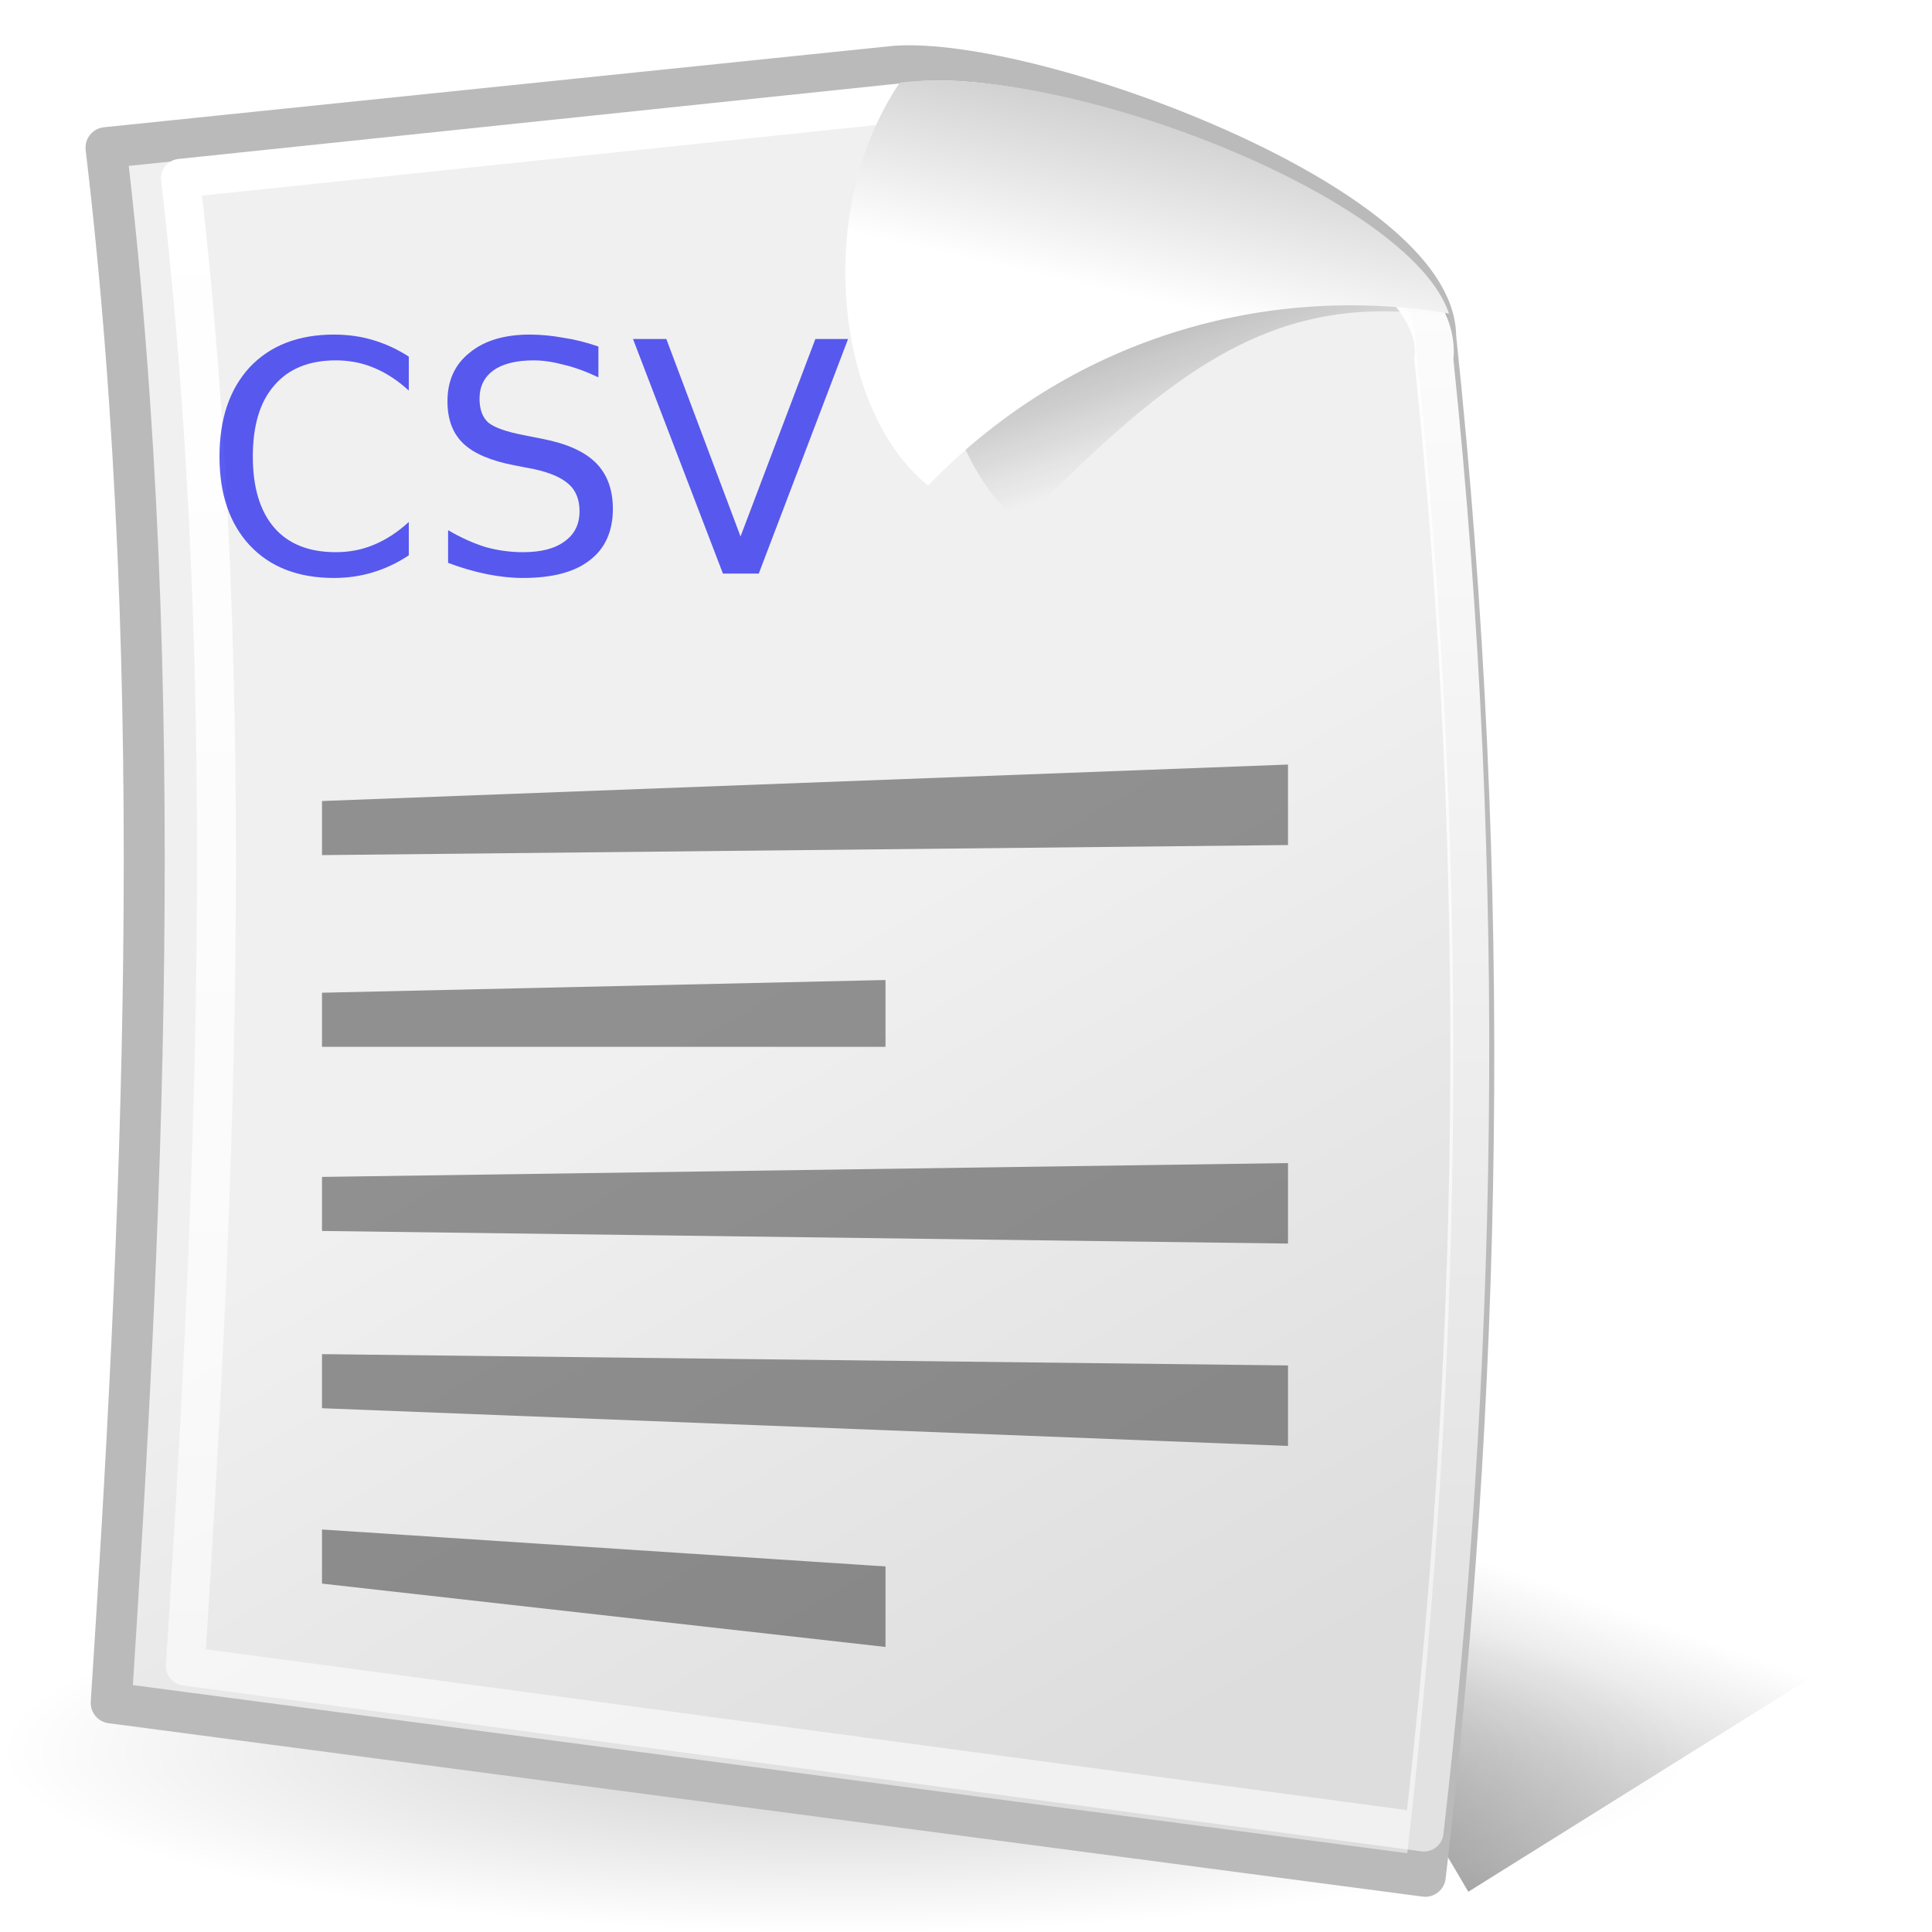
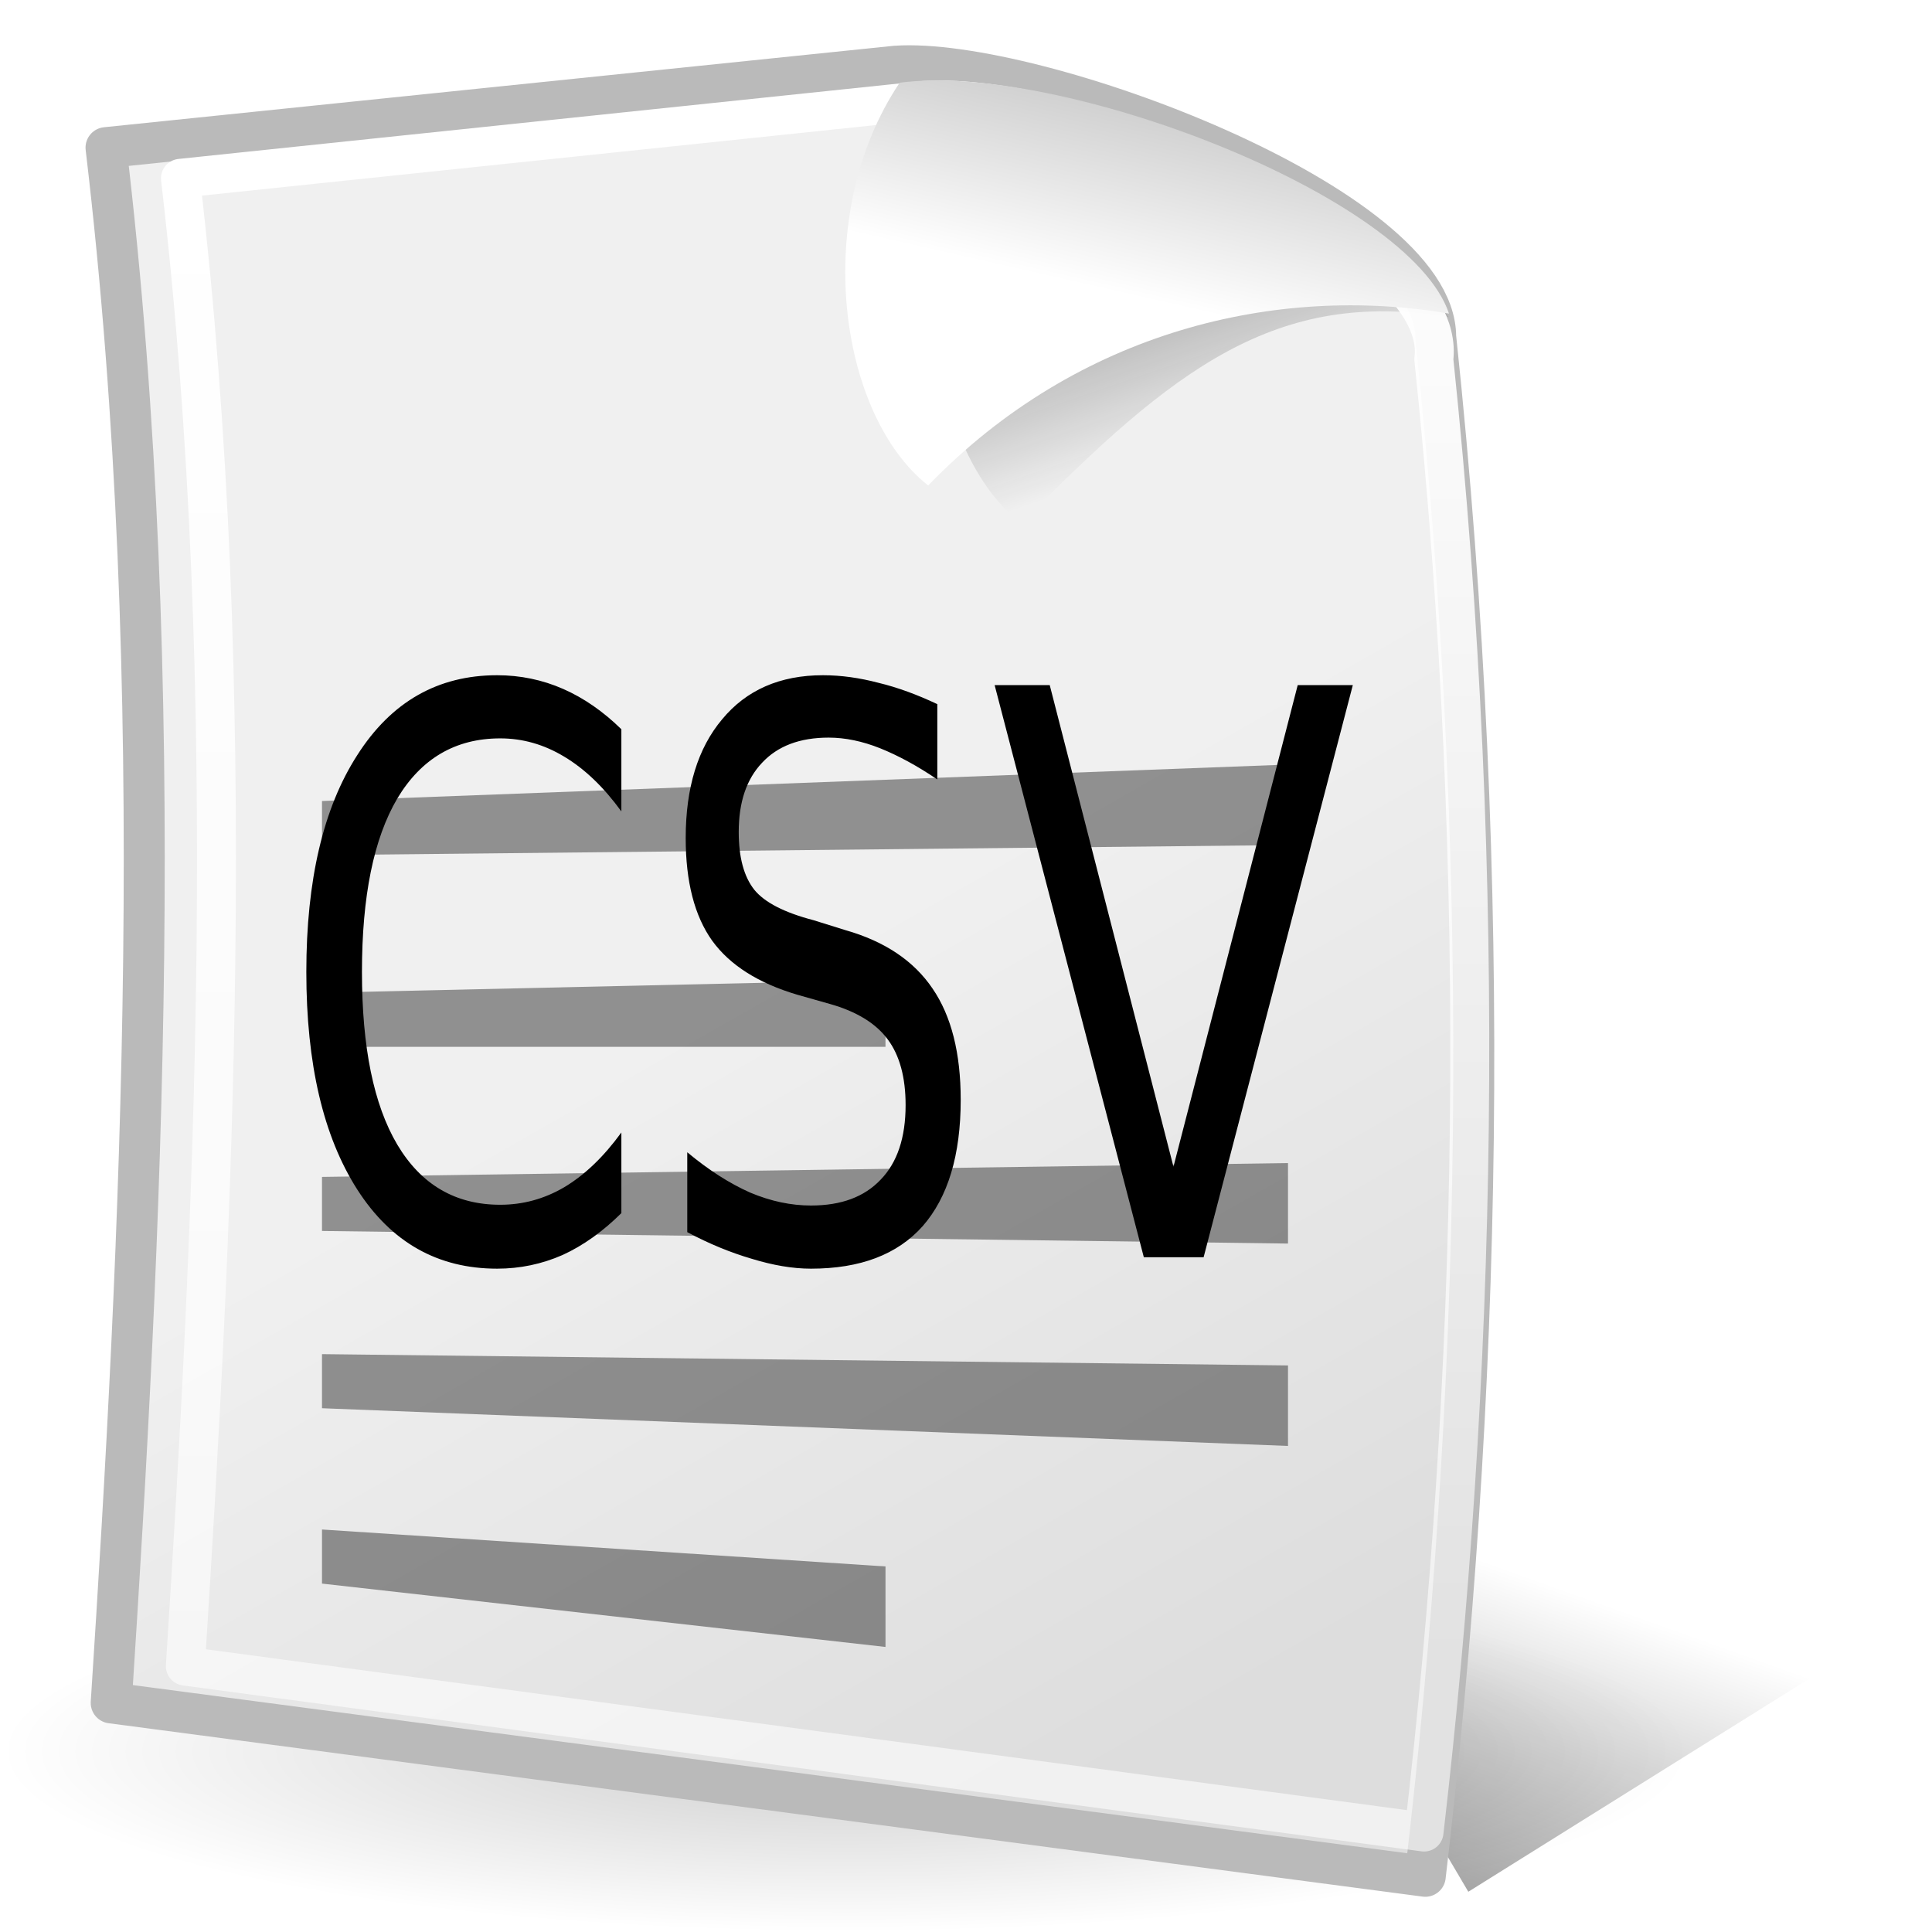
<svg xmlns="http://www.w3.org/2000/svg" xmlns:xlink="http://www.w3.org/1999/xlink" width="48" height="48" id="svg2" version="1.0">
  <defs id="defs4">
    <linearGradient id="linearGradient6438">
      <stop style="stop-color:#000000;stop-opacity:1;" offset="0" id="stop6440" />
      <stop style="stop-color:#000000;stop-opacity:0;" offset="1" id="stop6442" />
    </linearGradient>
    <linearGradient id="linearGradient4820">
      <stop style="stop-color:white;stop-opacity:1;" offset="0" id="stop4822" />
      <stop style="stop-color:white;stop-opacity:0.579" offset="1" id="stop4824" />
    </linearGradient>
    <linearGradient id="linearGradient4957">
      <stop id="stop4959" offset="0" style="stop-color:#ffffff;stop-opacity:1;" />
      <stop id="stop4961" offset="1" style="stop-color:#d0d0d0;stop-opacity:1" />
    </linearGradient>
    <linearGradient id="linearGradient5912">
      <stop style="stop-color:#000000;stop-opacity:1;" offset="0" id="stop5914" />
      <stop style="stop-color:#000000;stop-opacity:0;" offset="1" id="stop5916" />
    </linearGradient>
    <linearGradient id="linearGradient5904">
      <stop id="stop5906" offset="0" style="stop-color:#000000;stop-opacity:0.198;" />
      <stop id="stop5908" offset="1" style="stop-color:#000000;stop-opacity:0;" />
    </linearGradient>
    <linearGradient id="linearGradient2065">
      <stop style="stop-color:#ffffff;stop-opacity:1;" offset="0" id="stop2067" />
      <stop style="stop-color:#bfbfbf;stop-opacity:1;" offset="1" id="stop2069" />
    </linearGradient>
    <linearGradient id="linearGradient2057">
      <stop style="stop-color:#f0f0f0;stop-opacity:1;" offset="0" id="stop2059" />
      <stop style="stop-color:#dddddd;stop-opacity:1;" offset="1" id="stop2061" />
    </linearGradient>
    <linearGradient id="linearGradient2049">
      <stop style="stop-color:#0a0a0a;stop-opacity:1;" offset="0" id="stop2051" />
      <stop style="stop-color:#0a0a0a;stop-opacity:0;" offset="1" id="stop2053" />
    </linearGradient>
    <linearGradient xlink:href="#linearGradient2057" id="linearGradient5888" gradientUnits="userSpaceOnUse" x1="57.903" y1="65.225" x2="86" y2="114.993" />
    <linearGradient xlink:href="#linearGradient2049" id="linearGradient5890" gradientUnits="userSpaceOnUse" gradientTransform="translate(0.975845,-1.951691)" x1="69.606" y1="-2.787" x2="82.631" y2="34.13" />
    <linearGradient xlink:href="#linearGradient2065" id="linearGradient5892" gradientUnits="userSpaceOnUse" x1="80.507" y1="19.193" x2="84.655" y2="10.411" />
    <radialGradient xlink:href="#linearGradient5904" id="radialGradient5902" cx="60.502" cy="115.07" fx="60.502" fy="115.07" r="56.111" gradientTransform="matrix(1,0,0,0.213043,-2.766884e-16,90.55513)" gradientUnits="userSpaceOnUse" />
    <linearGradient xlink:href="#linearGradient5912" id="linearGradient5918" x1="71.237" y1="152.152" x2="88.314" y2="99.213" gradientUnits="userSpaceOnUse" gradientTransform="matrix(0.368911,0,0,0.409902,1.019997,-3.067345)" />
    <linearGradient xlink:href="#linearGradient4957" id="linearGradient4940" gradientUnits="userSpaceOnUse" x1="81.894" y1="22.462" x2="84.655" y2="10.411" gradientTransform="matrix(0.373185,0,0,0.36947,-1.509613,-0.729184)" />
    <linearGradient xlink:href="#linearGradient2049" id="linearGradient4943" gradientUnits="userSpaceOnUse" gradientTransform="matrix(0.378019,0,0,0.366486,-1.594096,-1.346996)" x1="69.606" y1="-2.787" x2="82.631" y2="34.13" />
    <linearGradient xlink:href="#linearGradient2057" id="linearGradient4946" gradientUnits="userSpaceOnUse" x1="57.903" y1="65.225" x2="86" y2="114.993" gradientTransform="matrix(0.374016,0,0,0.37836,-2.505407,-0.553575)" />
    <linearGradient xlink:href="#linearGradient4820" id="linearGradient4826" x1="7.915" y1="3.83" x2="7.915" y2="41.371" gradientUnits="userSpaceOnUse" />
    <linearGradient xlink:href="#linearGradient6438" id="linearGradient6444" x1="18.148" y1="15.887" x2="34.148" y2="15.887" gradientUnits="userSpaceOnUse" />
  </defs>
  <g id="layer1">
    <path style="fill:url(#linearGradient5918);fill-opacity:1;fill-rule:evenodd;stroke:none;stroke-width:0.25pt;stroke-linecap:butt;stroke-linejoin:miter;stroke-opacity:1" d="M 36.48,47 L 48,39.8 L 30,36 L 36.48,47 z " id="path5910" />
    <path style="opacity:1;color:black;fill:url(#radialGradient5902);fill-opacity:1;fill-rule:evenodd;stroke:none;stroke-width:2;stroke-linecap:round;stroke-linejoin:round;marker:none;marker-start:none;marker-mid:none;marker-end:none;stroke-miterlimit:4;stroke-dasharray:none;stroke-dashoffset:0;stroke-opacity:1;visibility:visible;display:inline;overflow:visible" id="path5894" d="M 116.614 115.07 A 56.111 11.954 0 1 1  4.391,115.07 A 56.111 11.954 0 1 1  116.614 115.07 z" transform="matrix(0.374257,0,0,0.375482,-1.643478,0.304713)" />
    <path style="fill:url(#linearGradient4946);fill-opacity:1;fill-rule:evenodd;stroke:#bababa;stroke-width:1.018;stroke-linecap:round;stroke-linejoin:round;stroke-miterlimit:4;stroke-dasharray:none;stroke-opacity:1" d="M 2.763,42.308 C 3.494,30.995 4.226,17.071 2.634,3.668 L 22.248,1.645 C 25.689,1.406 35.669,5.104 35.669,8.368 C 37.131,22.162 36.787,34.911 35.41,46.616 L 2.763,42.308 z" id="path1306" />
    <path style="fill:url(#linearGradient4943);fill-opacity:1;fill-rule:evenodd;stroke:none;stroke-width:0.25pt;stroke-linecap:butt;stroke-linejoin:miter;stroke-opacity:1" d="M 24.653,3.074 C 22.414,6.341 23.11,11.251 25.371,13 C 29.153,9.165 31.696,7.163 36,7.879 C 33.707,4.844 28.691,2.553 24.653,3.074 z " id="path2039" />
    <path id="path4830" d="M 8,19.901 L 32,18.995 L 32,20.995 L 8,21.245 L 8,19.901 z " style="opacity:0.402;fill:black;fill-opacity:1;stroke:none;stroke-width:1;stroke-linecap:round;stroke-linejoin:round;stroke-miterlimit:4;stroke-dashoffset:0;stroke-opacity:1" />
    <path id="path4832" d="M 8,24.664 L 22,24.348 L 22,26.008 L 8,26.008 L 8,24.664 z " style="opacity:0.402;fill:black;fill-opacity:1;stroke:none;stroke-width:1;stroke-linecap:round;stroke-linejoin:round;stroke-miterlimit:4;stroke-dashoffset:0;stroke-opacity:1" />
    <path id="path4834" d="M 8,29.24 L 32,28.896 L 32,30.896 L 8,30.583 L 8,29.24 z " style="opacity:0.402;fill:black;fill-opacity:1;stroke:none;stroke-width:1;stroke-linecap:round;stroke-linejoin:round;stroke-miterlimit:4;stroke-dashoffset:0;stroke-opacity:1" />
    <path id="path4836" d="M 8,33.643 L 32,33.924 L 32,35.924 L 8,34.987 L 8,33.643 z " style="opacity:0.402;fill:black;fill-opacity:1;stroke:none;stroke-width:1;stroke-linecap:round;stroke-linejoin:round;stroke-miterlimit:4;stroke-dashoffset:0;stroke-opacity:1" />
    <path style="opacity:0.402;fill:black;fill-opacity:1;stroke:none;stroke-width:1;stroke-linecap:round;stroke-linejoin:round;stroke-miterlimit:4;stroke-dashoffset:0;stroke-opacity:1" d="M 8,38 L 22,38.918 L 22,40.918 L 8,39.344 L 8,38 z " id="rect3950" />
    <path style="fill:none;fill-opacity:1.0;fill-rule:evenodd;stroke:url(#linearGradient4826);stroke-width:0.967;stroke-linecap:round;stroke-linejoin:round;stroke-miterlimit:4;stroke-dasharray:none;stroke-opacity:1" d="M 4.605,41.395 C 5.294,30.572 5.984,17.251 4.483,4.43 L 22.973,2.494 C 26.728,2.265 36.017,5.803 35.623,8.926 C 37.002,22.122 36.678,34.319 35.38,45.517 L 4.605,41.395 z " id="path3945" />
    <path style="fill:url(#linearGradient4940);fill-opacity:1;fill-rule:evenodd;stroke:none;stroke-width:1;stroke-linecap:butt;stroke-linejoin:miter;stroke-miterlimit:4;stroke-dasharray:none;stroke-opacity:1" d="M 22.352,2.055 C 20.142,5.348 20.829,10.298 23.06,12.062 C 26.794,8.195 31.751,7.069 36,7.791 C 35.024,4.86 26.338,1.529 22.352,2.055 z " id="path2037" />
-     <text xml:space="preserve" style="font-size:4px;font-style:normal;font-weight:normal;opacity:1;fill:#2123ed;fill-opacity:0.738;stroke:none;stroke-width:1px;stroke-linecap:butt;stroke-linejoin:miter;stroke-opacity:1;font-family:Bitstream Vera Sans" x="5" y="14.25" id="text5664">
-       <tspan id="tspan5666" x="5" y="14.25" style="font-size:8px;fill:#2123ed;fill-opacity:0.738;stroke:none;stroke-opacity:1">CSV</tspan>
+     <text xml:space="preserve" style="font-size:8.052px;font-style:normal;font-weight:normal;opacity:1;fill:#000000;fill-opacity:1;stroke:none;stroke-width:1px;stroke-linecap:butt;stroke-linejoin:miter;stroke-opacity:1;font-family:Bitstream Vera Sans" x="8.299" y="25.819" id="text5664" transform="scale(0.8266156,1.209752)">
+       <tspan id="tspan5666" x="8.299" y="25.819" style="font-size:16.105px;fill:#000000;fill-opacity:1;stroke:none;stroke-opacity:1">CSV</tspan>
    </text>
  </g>
</svg>
